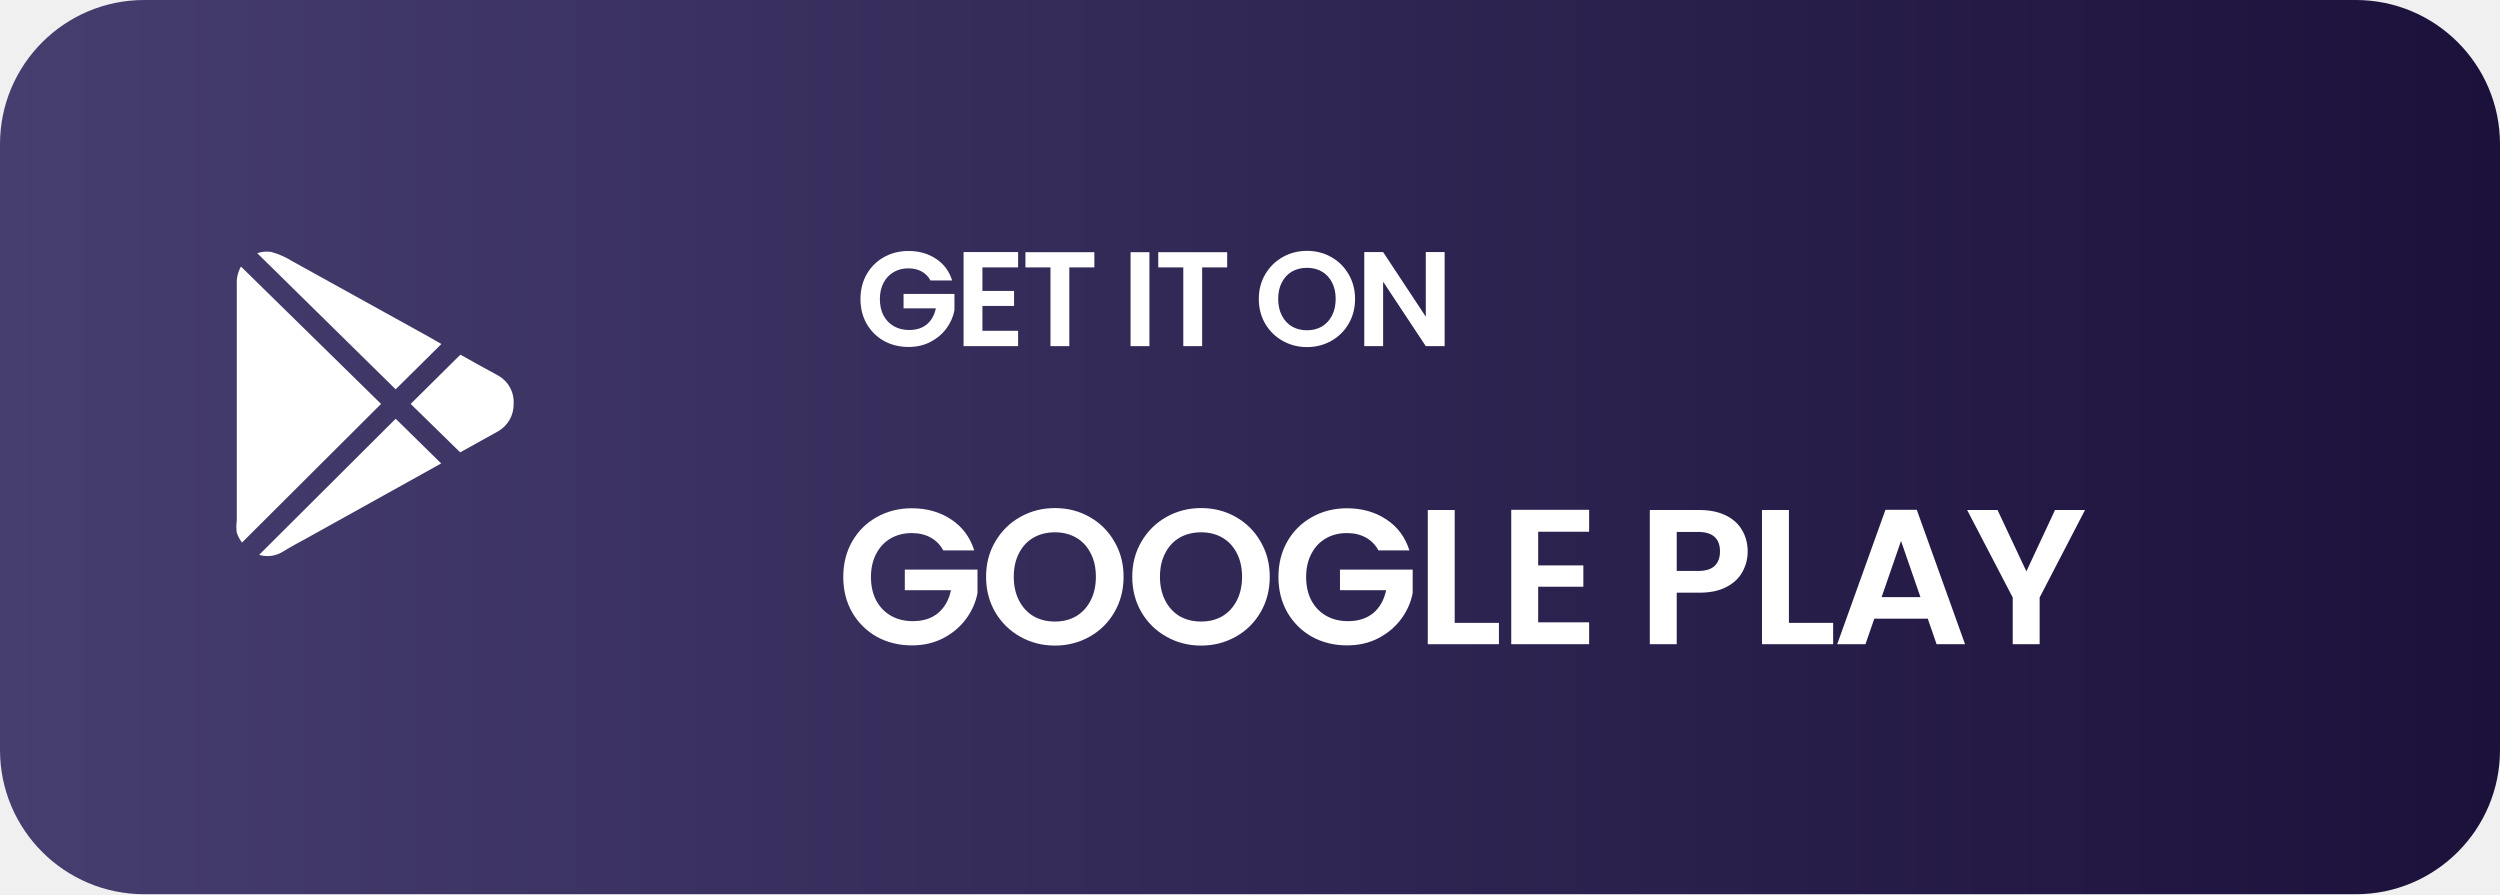
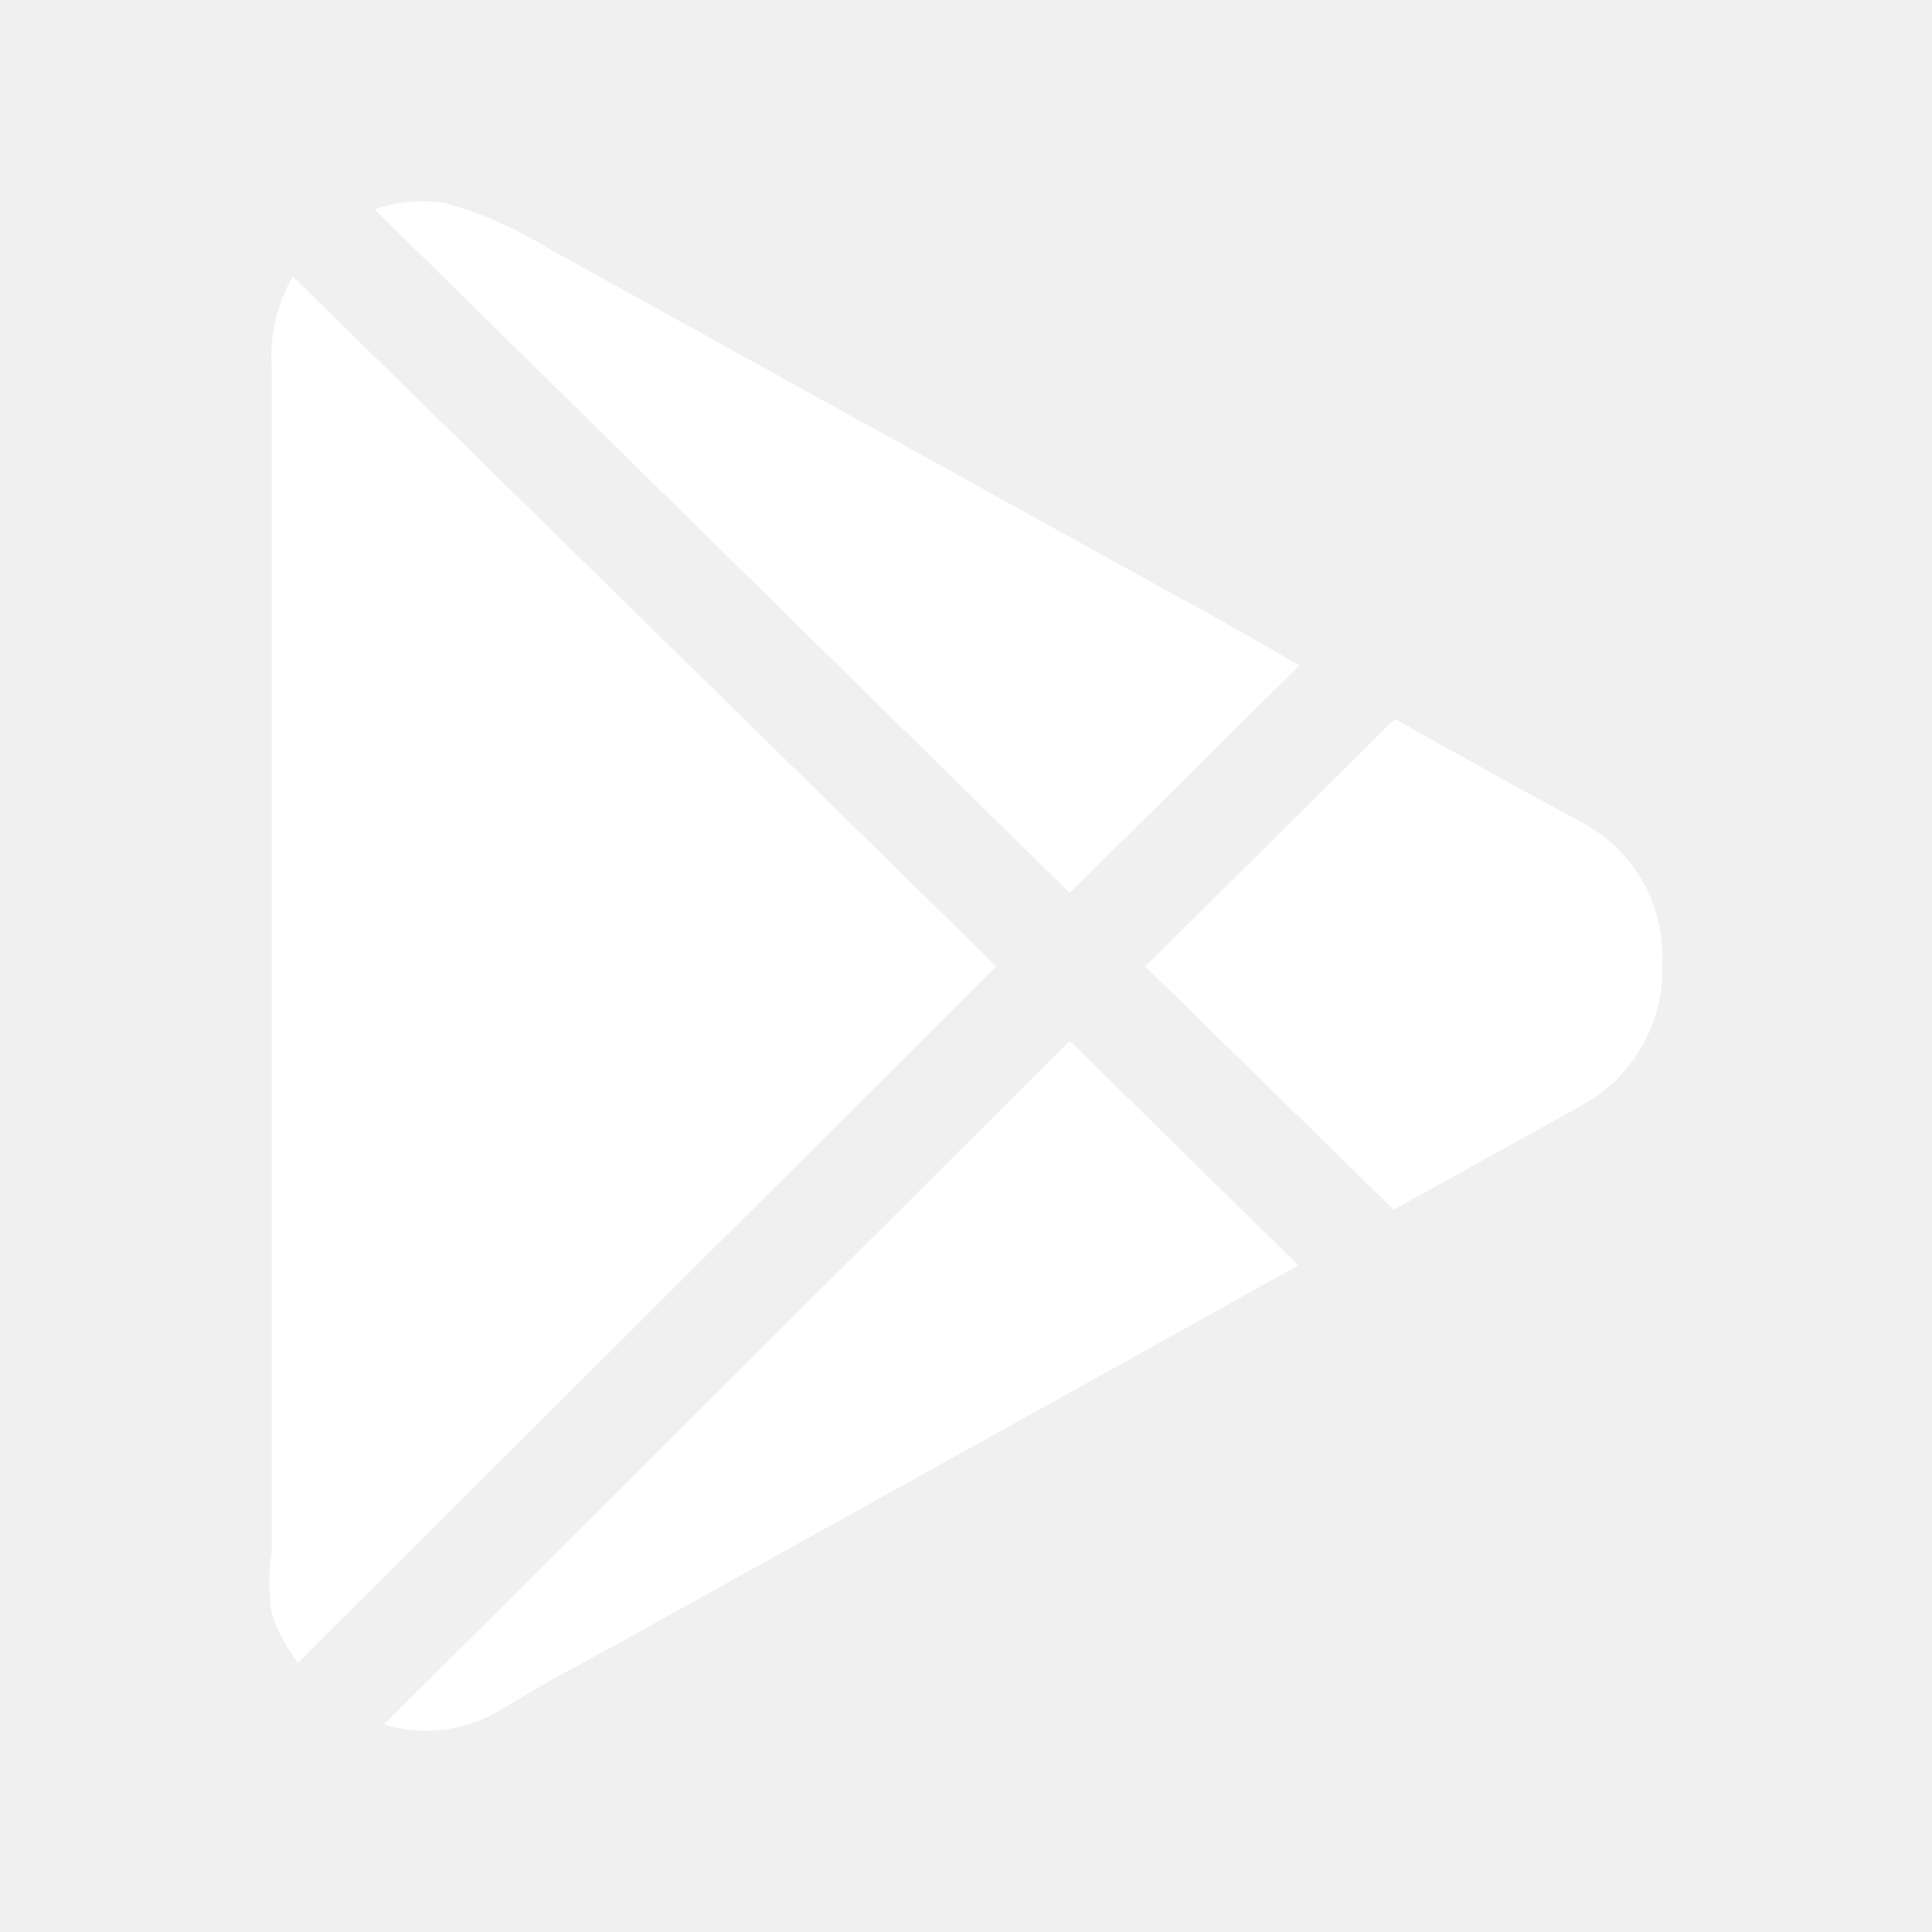
- <svg xmlns="http://www.w3.org/2000/svg" width="260" height="93" viewBox="0 0 260 93" fill="none">
-   <rect width="260" height="93" rx="15" fill="url(#paint0_linear_2203_3326)" />
-   <path d="M96.77 29.168C96.546 28.757 96.238 28.445 95.846 28.23C95.454 28.015 94.997 27.908 94.474 27.908C93.895 27.908 93.382 28.039 92.934 28.3C92.486 28.561 92.136 28.935 91.884 29.42C91.632 29.905 91.506 30.465 91.506 31.1C91.506 31.753 91.632 32.323 91.884 32.808C92.145 33.293 92.505 33.667 92.962 33.928C93.419 34.189 93.951 34.32 94.558 34.32C95.305 34.32 95.916 34.124 96.392 33.732C96.868 33.331 97.181 32.775 97.33 32.066H93.97V30.568H99.262V32.276C99.131 32.957 98.851 33.587 98.422 34.166C97.993 34.745 97.437 35.211 96.756 35.566C96.084 35.911 95.328 36.084 94.488 36.084C93.545 36.084 92.691 35.874 91.926 35.454C91.17 35.025 90.573 34.432 90.134 33.676C89.705 32.92 89.49 32.061 89.49 31.1C89.49 30.139 89.705 29.28 90.134 28.524C90.573 27.759 91.17 27.166 91.926 26.746C92.691 26.317 93.541 26.102 94.474 26.102C95.575 26.102 96.532 26.373 97.344 26.914C98.156 27.446 98.716 28.197 99.024 29.168H96.77ZM102.172 27.81V30.26H105.462V31.814H102.172V34.404H105.882V36H100.212V26.214H105.882V27.81H102.172ZM113.813 26.228V27.81H111.209V36H109.249V27.81H106.645V26.228H113.813ZM119.539 26.228V36H117.579V26.228H119.539ZM127.626 26.228V27.81H125.022V36H123.062V27.81H120.458V26.228H127.626ZM135.928 36.098C135.013 36.098 134.173 35.883 133.408 35.454C132.642 35.025 132.036 34.432 131.588 33.676C131.14 32.911 130.916 32.047 130.916 31.086C130.916 30.134 131.14 29.28 131.588 28.524C132.036 27.759 132.642 27.161 133.408 26.732C134.173 26.303 135.013 26.088 135.928 26.088C136.852 26.088 137.692 26.303 138.448 26.732C139.213 27.161 139.815 27.759 140.254 28.524C140.702 29.28 140.926 30.134 140.926 31.086C140.926 32.047 140.702 32.911 140.254 33.676C139.815 34.432 139.213 35.025 138.448 35.454C137.682 35.883 136.842 36.098 135.928 36.098ZM135.928 34.348C136.516 34.348 137.034 34.217 137.482 33.956C137.93 33.685 138.28 33.303 138.532 32.808C138.784 32.313 138.91 31.739 138.91 31.086C138.91 30.433 138.784 29.863 138.532 29.378C138.28 28.883 137.93 28.505 137.482 28.244C137.034 27.983 136.516 27.852 135.928 27.852C135.34 27.852 134.817 27.983 134.36 28.244C133.912 28.505 133.562 28.883 133.31 29.378C133.058 29.863 132.932 30.433 132.932 31.086C132.932 31.739 133.058 32.313 133.31 32.808C133.562 33.303 133.912 33.685 134.36 33.956C134.817 34.217 135.34 34.348 135.928 34.348ZM150.242 36H148.282L143.844 29.294V36H141.884V26.214H143.844L148.282 32.934V26.214H150.242V36Z" fill="white" />
-   <path d="M98.1 57.24C97.78 56.653 97.34 56.207 96.78 55.9C96.22 55.593 95.567 55.44 94.82 55.44C93.993 55.44 93.26 55.627 92.62 56C91.98 56.373 91.48 56.907 91.12 57.6C90.76 58.293 90.58 59.093 90.58 60C90.58 60.933 90.76 61.747 91.12 62.44C91.493 63.133 92.007 63.667 92.66 64.04C93.313 64.413 94.073 64.6 94.94 64.6C96.007 64.6 96.88 64.32 97.56 63.76C98.24 63.187 98.687 62.393 98.9 61.38H94.1V59.24H101.66V61.68C101.473 62.653 101.073 63.553 100.46 64.38C99.847 65.207 99.053 65.873 98.08 66.38C97.12 66.873 96.04 67.12 94.84 67.12C93.493 67.12 92.273 66.82 91.18 66.22C90.1 65.607 89.247 64.76 88.62 63.68C88.007 62.6 87.7 61.373 87.7 60C87.7 58.627 88.007 57.4 88.62 56.32C89.247 55.227 90.1 54.38 91.18 53.78C92.273 53.167 93.487 52.86 94.82 52.86C96.393 52.86 97.76 53.247 98.92 54.02C100.08 54.78 100.88 55.853 101.32 57.24H98.1ZM109.712 67.14C108.405 67.14 107.205 66.833 106.112 66.22C105.018 65.607 104.152 64.76 103.512 63.68C102.872 62.587 102.552 61.353 102.552 59.98C102.552 58.62 102.872 57.4 103.512 56.32C104.152 55.227 105.018 54.373 106.112 53.76C107.205 53.147 108.405 52.84 109.712 52.84C111.032 52.84 112.232 53.147 113.312 53.76C114.405 54.373 115.265 55.227 115.892 56.32C116.532 57.4 116.852 58.62 116.852 59.98C116.852 61.353 116.532 62.587 115.892 63.68C115.265 64.76 114.405 65.607 113.312 66.22C112.218 66.833 111.018 67.14 109.712 67.14ZM109.712 64.64C110.552 64.64 111.292 64.453 111.932 64.08C112.572 63.693 113.072 63.147 113.432 62.44C113.792 61.733 113.972 60.913 113.972 59.98C113.972 59.047 113.792 58.233 113.432 57.54C113.072 56.833 112.572 56.293 111.932 55.92C111.292 55.547 110.552 55.36 109.712 55.36C108.872 55.36 108.125 55.547 107.472 55.92C106.832 56.293 106.332 56.833 105.972 57.54C105.612 58.233 105.432 59.047 105.432 59.98C105.432 60.913 105.612 61.733 105.972 62.44C106.332 63.147 106.832 63.693 107.472 64.08C108.125 64.453 108.872 64.64 109.712 64.64ZM124.915 67.14C123.608 67.14 122.408 66.833 121.315 66.22C120.221 65.607 119.355 64.76 118.715 63.68C118.075 62.587 117.755 61.353 117.755 59.98C117.755 58.62 118.075 57.4 118.715 56.32C119.355 55.227 120.221 54.373 121.315 53.76C122.408 53.147 123.608 52.84 124.915 52.84C126.235 52.84 127.435 53.147 128.515 53.76C129.608 54.373 130.468 55.227 131.095 56.32C131.735 57.4 132.055 58.62 132.055 59.98C132.055 61.353 131.735 62.587 131.095 63.68C130.468 64.76 129.608 65.607 128.515 66.22C127.421 66.833 126.221 67.14 124.915 67.14ZM124.915 64.64C125.755 64.64 126.495 64.453 127.135 64.08C127.775 63.693 128.275 63.147 128.635 62.44C128.995 61.733 129.175 60.913 129.175 59.98C129.175 59.047 128.995 58.233 128.635 57.54C128.275 56.833 127.775 56.293 127.135 55.92C126.495 55.547 125.755 55.36 124.915 55.36C124.075 55.36 123.328 55.547 122.675 55.92C122.035 56.293 121.535 56.833 121.175 57.54C120.815 58.233 120.635 59.047 120.635 59.98C120.635 60.913 120.815 61.733 121.175 62.44C121.535 63.147 122.035 63.693 122.675 64.08C123.328 64.453 124.075 64.64 124.915 64.64ZM143.358 57.24C143.038 56.653 142.598 56.207 142.038 55.9C141.478 55.593 140.824 55.44 140.078 55.44C139.251 55.44 138.518 55.627 137.878 56C137.238 56.373 136.738 56.907 136.378 57.6C136.018 58.293 135.838 59.093 135.838 60C135.838 60.933 136.018 61.747 136.378 62.44C136.751 63.133 137.264 63.667 137.918 64.04C138.571 64.413 139.331 64.6 140.198 64.6C141.264 64.6 142.138 64.32 142.818 63.76C143.498 63.187 143.944 62.393 144.158 61.38H139.358V59.24H146.918V61.68C146.731 62.653 146.331 63.553 145.718 64.38C145.104 65.207 144.311 65.873 143.338 66.38C142.378 66.873 141.298 67.12 140.098 67.12C138.751 67.12 137.531 66.82 136.438 66.22C135.358 65.607 134.504 64.76 133.878 63.68C133.264 62.6 132.958 61.373 132.958 60C132.958 58.627 133.264 57.4 133.878 56.32C134.504 55.227 135.358 54.38 136.438 53.78C137.531 53.167 138.744 52.86 140.078 52.86C141.651 52.86 143.018 53.247 144.178 54.02C145.338 54.78 146.138 55.853 146.578 57.24H143.358ZM151.289 64.78H155.889V67H148.489V53.04H151.289V64.78ZM159.969 55.3V58.8H164.669V61.02H159.969V64.72H165.269V67H157.169V53.02H165.269V55.3H159.969ZM181.759 57.36C181.759 58.107 181.579 58.807 181.219 59.46C180.873 60.113 180.319 60.64 179.559 61.04C178.813 61.44 177.866 61.64 176.719 61.64H174.379V67H171.579V53.04H176.719C177.799 53.04 178.719 53.227 179.479 53.6C180.239 53.973 180.806 54.487 181.179 55.14C181.566 55.793 181.759 56.533 181.759 57.36ZM176.599 59.38C177.373 59.38 177.946 59.207 178.319 58.86C178.693 58.5 178.879 58 178.879 57.36C178.879 56 178.119 55.32 176.599 55.32H174.379V59.38H176.599ZM186.047 64.78H190.647V67H183.247V53.04H186.047V64.78ZM200.487 64.34H194.927L194.007 67H191.067L196.087 53.02H199.347L204.367 67H201.407L200.487 64.34ZM199.727 62.1L197.707 56.26L195.687 62.1H199.727ZM216.843 53.04L212.123 62.14V67H209.323V62.14L204.583 53.04H207.743L210.743 59.42L213.723 53.04H216.843Z" fill="white" />
-   <path d="M25.062 27.723L39.629 42.008L25.17 56.425C24.934 56.117 24.75 55.772 24.627 55.403C24.563 54.986 24.563 54.562 24.627 54.145V29.612C24.584 28.953 24.735 28.295 25.06 27.723M45.904 35.778L41.148 40.488L26.755 26.333C27.222 26.172 27.722 26.127 28.21 26.203C28.977 26.413 29.709 26.737 30.38 27.158L43.407 34.367C44.254 34.822 45.078 35.3 45.904 35.778ZM41.15 43.55L45.882 48.197L42.452 50.107L31.987 55.923C31.12 56.402 30.25 56.858 29.404 57.38C29.041 57.605 28.635 57.751 28.212 57.807C27.789 57.863 27.359 57.828 26.95 57.705L41.15 43.55ZM53.417 42.008C53.429 42.591 53.282 43.166 52.991 43.671C52.7 44.177 52.277 44.593 51.767 44.875L47.857 47.045L42.712 42.008L47.879 36.885C49.203 37.623 50.507 38.362 51.809 39.057C52.328 39.347 52.754 39.778 53.038 40.3C53.323 40.823 53.455 41.415 53.417 42.008Z" fill="white" />
-   <defs>
-     <linearGradient id="paint0_linear_2203_3326" x1="0" y1="46.5" x2="260" y2="46.5" gradientUnits="userSpaceOnUse">
-       <stop stop-color="#463E6F" />
-       <stop offset="1" stop-color="#1C113B" />
-     </linearGradient>
-   </defs>
+ <svg xmlns="http://www.w3.org/2000/svg" width="50" height="50" viewBox="0 0 50 50" fill="none">
+   <path d="M7.576 7.154L25.785 25.01L7.712 43.031C7.416 42.646 7.186 42.215 7.032 41.754C6.953 41.233 6.953 40.703 7.032 40.181V9.515C6.978 8.692 7.168 7.869 7.574 7.154M33.628 17.223L27.684 23.11L9.693 5.417C10.276 5.215 10.901 5.158 11.511 5.254C12.47 5.517 13.384 5.921 14.224 6.448L30.507 15.458C31.566 16.027 32.597 16.625 33.628 17.223ZM27.686 26.938L33.601 32.746L29.314 35.133L16.232 42.404C15.149 43.002 14.062 43.573 13.003 44.225C12.55 44.507 12.043 44.689 11.514 44.759C10.985 44.829 10.447 44.786 9.937 44.631L27.686 26.938ZM43.02 25.01C43.035 25.739 42.851 26.458 42.487 27.089C42.124 27.721 41.595 28.241 40.957 28.594L36.07 31.306L29.639 25.01L36.097 18.606C37.753 19.529 39.382 20.452 41.01 21.321C41.658 21.683 42.191 22.223 42.547 22.875C42.902 23.528 43.068 24.269 43.02 25.01Z" fill="white" />
</svg>
